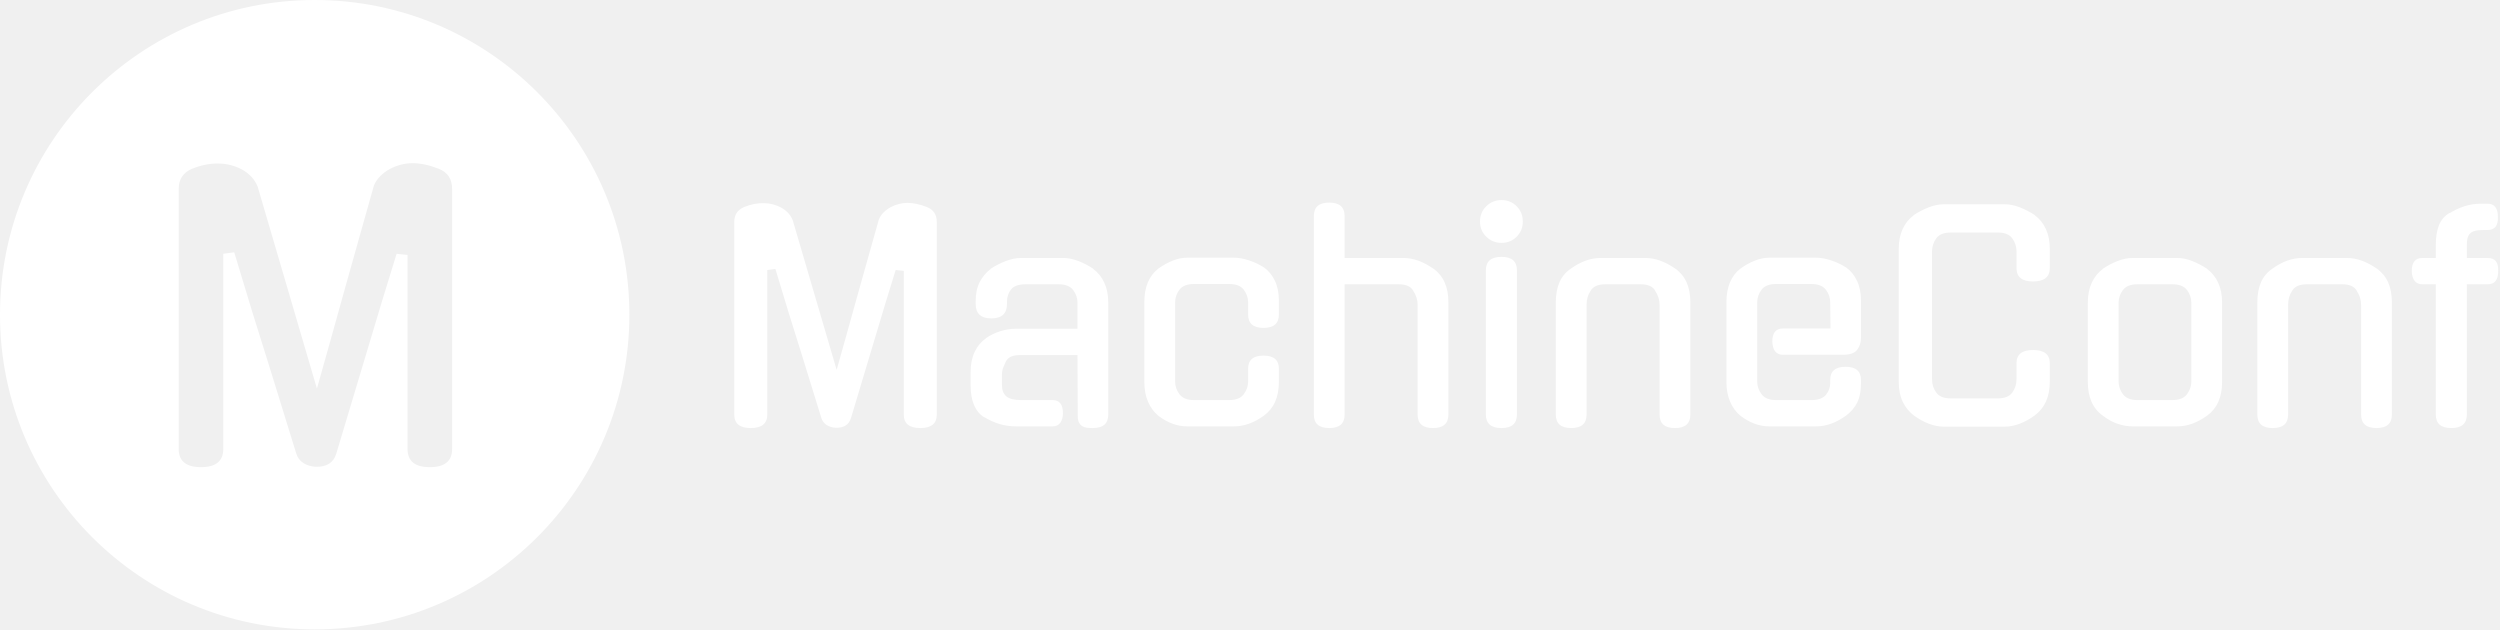
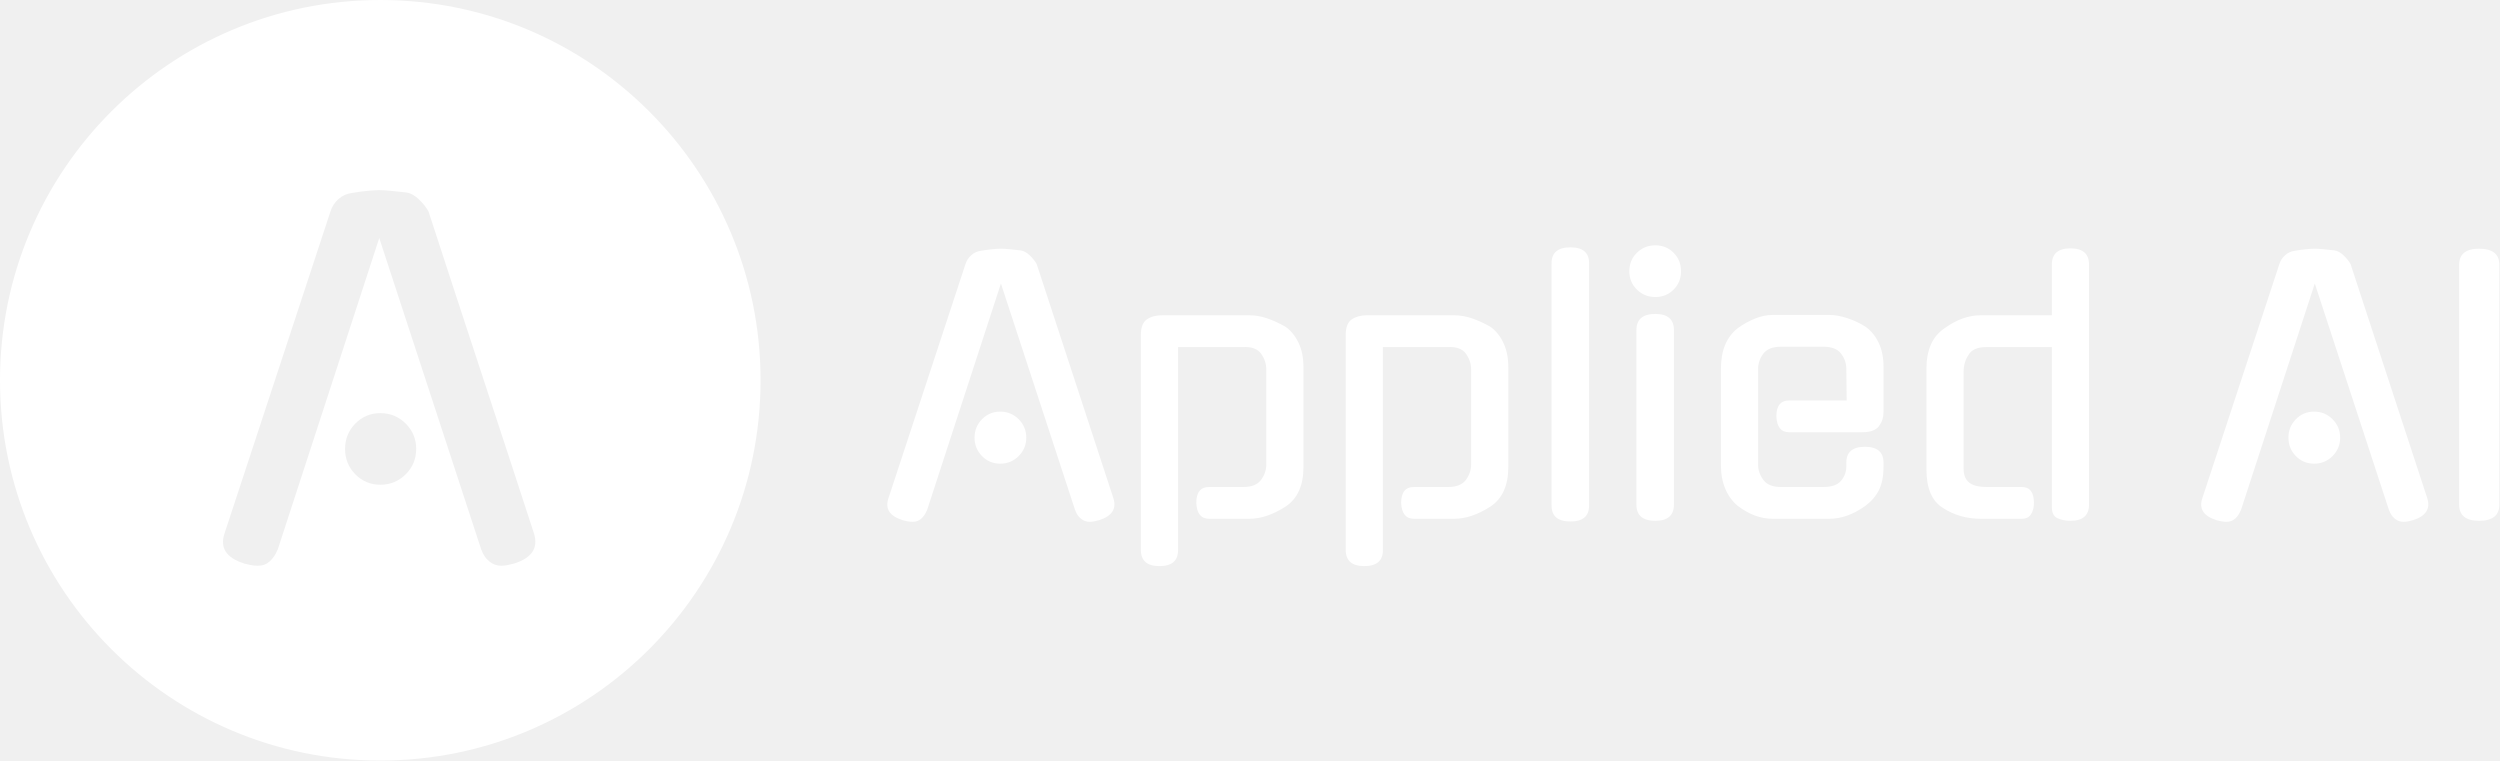
- <svg xmlns="http://www.w3.org/2000/svg" width="1287px" height="324px" viewBox="0 0 1287 324" version="1.1">
+ <svg xmlns="http://www.w3.org/2000/svg" width="1065px" height="324px" viewBox="0 0 1065 324" version="1.1">
  <defs />
  <g id="Page-1" stroke="none" stroke-width="1" fill="none" fill-rule="evenodd">
    <g id="Group" fill="#FFFFFF">
-       <path d="M162,324 C72.53,324 0,251.47 0,162 C0,72.53 72.53,0 162,0 C251.47,0 324,72.53 324,162 C324,251.47 251.47,324 162,324 Z M212.334,84 C210.39,84 208.414,84.259 206.405,84.778 C204.396,85.296 202.484,86.041 200.67,87.013 C198.855,87.985 197.236,89.184 195.81,90.61 C194.384,92.035 193.283,93.655 192.505,95.47 C190.302,103.246 187.937,111.637 185.409,120.645 C182.882,129.652 180.323,138.756 177.731,147.958 C175.139,157.159 172.611,166.231 170.149,175.174 C167.687,184.116 165.354,192.411 163.151,200.057 L132.63,96.053 C131.852,94.109 130.751,92.392 129.325,90.901 C127.899,89.411 126.279,88.18 124.465,87.208 C122.65,86.236 120.706,85.49 118.633,84.972 C116.559,84.454 114.55,84.194 112.606,84.194 C108.2,84.065 103.599,84.972 98.804,86.916 C94.268,88.86 92,92.294 92,97.219 L92,231.161 C92,237.382 95.823,240.492 103.47,240.492 C111.116,240.492 114.939,237.382 114.939,231.161 L114.939,130.656 L120.577,129.879 C123.947,141.154 127.057,151.425 129.908,160.691 C132.759,169.957 135.611,179.062 138.462,188.004 L152.459,233.3 C153.107,235.503 154.338,237.188 156.152,238.354 C157.967,239.52 160.105,240.168 162.567,240.298 C168.14,240.428 171.639,238.224 173.065,233.688 L196.393,155.928 L204.169,130.656 L209.807,131.239 L209.807,231.161 C209.807,237.382 213.63,240.492 221.276,240.492 C228.923,240.492 232.746,237.382 232.746,231.161 L232.746,97.219 C232.746,92.165 230.478,88.73 225.942,86.916 C221.017,84.972 216.481,84 212.334,84 Z" id="Combined-Shape" />
-       <path d="M467.136,104.44 C470.208,104.44 473.568,105.16 477.216,106.6 C480.576,107.944 482.256,110.488 482.256,114.232 L482.256,213.448 C482.256,218.056 479.424,220.36 473.76,220.36 C468.096,220.36 465.264,218.056 465.264,213.448 L465.264,139.432 L461.088,139 L455.328,157.72 L438.048,215.32 C436.992,218.68 434.4,220.312 430.272,220.216 C428.448,220.12 426.864,219.64 425.52,218.776 C424.176,217.912 423.264,216.664 422.784,215.032 L412.416,181.48 C410.304,174.856 408.192,168.112 406.08,161.248 C403.968,154.384 401.664,146.776 399.168,138.424 L394.992,139 L394.992,213.448 C394.992,218.056 392.16,220.36 386.496,220.36 C380.832,220.36 378,218.056 378,213.448 L378,114.232 C378,110.584 379.68,108.04 383.04,106.6 C386.592,105.16 390,104.488 393.264,104.584 C394.704,104.584 396.192,104.776 397.728,105.16 C399.264,105.544 400.704,106.096 402.048,106.816 C403.392,107.536 404.592,108.448 405.648,109.552 C406.704,110.656 407.52,111.928 408.096,113.368 L430.704,190.408 C432.336,184.744 434.064,178.6 435.888,171.976 C437.712,165.352 439.584,158.632 441.504,151.816 C443.424,145 445.32,138.256 447.192,131.584 C449.064,124.912 450.816,118.696 452.448,112.936 C453.024,111.592 453.84,110.392 454.896,109.336 C455.952,108.28 457.152,107.392 458.496,106.672 C459.84,105.952 461.256,105.4 462.744,105.016 C464.232,104.632 465.696,104.44 467.136,104.44 Z M523.008,219.496 C520.032,219.496 517.2,219.088 514.512,218.272 C511.824,217.456 509.232,216.28 506.736,214.744 L506.736,214.888 C502.032,211.912 499.68,206.44 499.68,198.472 L499.68,191.416 C499.68,187.48 500.376,184.048 501.768,181.12 C503.16,178.192 505.104,175.864 507.6,174.136 L507.456,174.136 C509.856,172.504 512.4,171.28 515.088,170.464 C517.776,169.648 520.368,169.24 522.864,169.24 L554.688,169.24 L554.688,155.848 C554.688,153.448 553.944,151.264 552.456,149.296 C550.968,147.328 548.448,146.344 544.896,146.344 L528.048,146.344 C524.4,146.344 521.88,147.232 520.488,149.008 C519.096,150.784 518.4,152.872 518.4,155.272 L518.4,156.424 C518.4,161.416 515.712,163.912 510.336,163.912 C504.96,163.912 502.272,161.416 502.272,156.424 L502.272,155.128 C502.272,151.192 502.968,147.88 504.36,145.192 C505.752,142.504 507.648,140.248 510.048,138.424 L509.904,138.424 C512.4,136.792 515.016,135.448 517.752,134.392 C520.488,133.336 523.104,132.808 525.6,132.808 L547.488,132.808 C549.888,132.808 552.456,133.336 555.192,134.392 C557.928,135.448 560.496,136.792 562.896,138.424 L562.752,138.424 C565.248,140.248 567.168,142.624 568.512,145.552 C569.856,148.48 570.528,151.864 570.528,155.704 L570.528,213.448 C570.528,218.056 567.888,220.36 562.608,220.36 C561.552,220.36 560.568,220.312 559.656,220.216 C558.744,220.12 557.928,219.856 557.208,219.424 C556.488,218.992 555.912,218.368 555.48,217.552 C555.048,216.736 554.832,215.656 554.832,214.312 L554.688,182.776 L525.6,182.776 C523.488,182.776 521.856,183.016 520.704,183.496 C519.552,183.976 518.64,184.744 517.968,185.8 C517.2,187.432 516.648,188.704 516.312,189.616 C515.976,190.528 515.808,191.56 515.808,192.712 L515.808,198.328 C515.808,200.824 516.552,202.72 518.04,204.016 C519.528,205.312 522.096,205.96 525.744,205.96 L541.872,205.96 C545.424,205.96 547.2,208.216 547.2,212.728 C547.2,214.648 546.768,216.256 545.904,217.552 C545.04,218.848 543.696,219.496 541.872,219.496 L523.008,219.496 Z M658.368,196.6 C658.368,204.472 655.776,210.28 650.592,214.024 C645.504,217.672 640.416,219.496 635.328,219.496 L611.136,219.496 C606.048,219.496 601.104,217.672 596.304,214.024 C594,212.104 592.224,209.68 590.976,206.752 C589.728,203.824 589.104,200.44 589.104,196.6 L589.104,155.56 C589.104,147.784 591.504,142.024 596.304,138.28 C598.704,136.552 601.176,135.184 603.72,134.176 C606.264,133.168 608.736,132.664 611.136,132.664 L635.328,132.664 C637.632,132.664 640.176,133.12 642.96,134.032 C645.744,134.944 648.336,136.168 650.736,137.704 C653.04,139.336 654.888,141.592 656.28,144.472 C657.672,147.352 658.368,150.76 658.368,154.696 L658.368,161.896 C658.368,166.504 655.728,168.808 650.448,168.808 C645.168,168.808 642.528,166.504 642.528,161.896 L642.528,155.704 C642.528,153.304 641.784,151.12 640.296,149.152 C638.808,147.184 636.288,146.2 632.736,146.2 L614.736,146.2 C611.184,146.2 608.664,147.184 607.176,149.152 C605.688,151.12 604.944,153.304 604.944,155.704 L604.944,196.456 C604.944,198.76 605.688,200.92 607.176,202.936 C608.664,204.952 611.184,205.96 614.736,205.96 L632.736,205.96 C636.288,205.96 638.808,204.952 640.296,202.936 C641.784,200.92 642.528,198.76 642.528,196.456 L642.528,189.832 C642.528,185.32 645.168,183.064 650.448,183.064 C655.728,183.064 658.368,185.32 658.368,189.832 L658.368,196.6 Z M692.208,213.448 C692.208,218.056 689.568,220.36 684.288,220.36 C679.008,220.36 676.368,218.056 676.368,213.448 L676.368,111.208 C676.368,106.6 679.008,104.296 684.288,104.296 C689.568,104.296 692.208,106.6 692.208,111.208 L692.208,132.808 L722.592,132.808 C727.488,132.808 732.576,134.632 737.856,138.28 C743.04,141.928 745.632,147.688 745.632,155.56 L745.632,213.448 C745.632,218.056 742.992,220.36 737.712,220.36 C732.432,220.36 729.792,218.056 729.792,213.448 L729.792,156.856 C729.792,154.36 729.024,151.96 727.488,149.656 L727.632,149.8 C726.384,147.496 723.84,146.344 720,146.344 L692.208,146.344 L692.208,213.448 Z M780.912,213.448 C780.912,218.056 778.272,220.36 772.992,220.36 C767.616,220.36 764.928,218.056 764.928,213.448 L764.928,139.144 C764.928,134.536 767.616,132.232 772.992,132.232 C778.272,132.232 780.912,134.536 780.912,139.144 L780.912,213.448 Z M783.936,114.088 C783.936,117.16 782.88,119.752 780.768,121.864 C778.656,123.976 776.064,125.032 772.992,125.032 C769.92,125.032 767.304,123.976 765.144,121.864 C762.984,119.752 761.904,117.16 761.904,114.088 C761.904,110.92 762.984,108.28 765.144,106.168 C767.304,104.056 769.92,103 772.992,103 C776.064,103 778.656,104.056 780.768,106.168 C782.88,108.28 783.936,110.92 783.936,114.088 Z M816.768,213.448 C816.768,218.056 814.128,220.36 808.848,220.36 C803.568,220.36 800.928,218.056 800.928,213.448 L800.928,155.56 C800.928,151.624 801.552,148.216 802.8,145.336 C804.048,142.456 806.016,140.104 808.704,138.28 C813.792,134.632 818.88,132.808 823.968,132.808 L847.152,132.808 C852.048,132.808 857.136,134.632 862.416,138.28 C867.6,141.928 870.192,147.688 870.192,155.56 L870.192,213.448 C870.192,218.056 867.552,220.36 862.272,220.36 C856.992,220.36 854.352,218.056 854.352,213.448 L854.352,156.856 C854.352,154.36 853.584,151.96 852.048,149.656 L852.192,149.8 C850.944,147.496 848.4,146.344 844.56,146.344 L826.56,146.344 C822.624,146.344 820.032,147.496 818.784,149.8 C817.44,151.816 816.768,154.168 816.768,156.856 L816.768,213.448 Z M904.608,196.456 C904.608,198.76 905.352,200.92 906.84,202.936 C908.328,204.952 910.848,205.96 914.4,205.96 L932.4,205.96 C935.952,205.96 938.472,205.072 939.96,203.296 C941.448,201.52 942.192,199.48 942.192,197.176 L942.192,195.592 C942.192,191.08 944.832,188.824 950.112,188.824 C955.392,188.824 958.032,191.08 958.032,195.592 L958.032,197.32 C958.032,201.352 957.384,204.664 956.088,207.256 C954.792,209.848 952.848,212.104 950.256,214.024 C945.168,217.672 940.08,219.496 934.992,219.496 L910.8,219.496 C905.712,219.496 900.768,217.672 895.968,214.024 C893.664,212.104 891.888,209.68 890.64,206.752 C889.392,203.824 888.768,200.44 888.768,196.6 L888.768,155.56 C888.768,147.784 891.168,142.024 895.968,138.28 C898.368,136.552 900.84,135.184 903.384,134.176 C905.928,133.168 908.4,132.664 910.8,132.664 L934.992,132.664 C937.296,132.664 939.84,133.12 942.624,134.032 C945.408,134.944 948,136.168 950.4,137.704 C952.704,139.336 954.552,141.592 955.944,144.472 C957.336,147.352 958.032,150.76 958.032,154.696 L958.032,174.136 C958.032,176.344 957.384,178.312 956.088,180.04 C954.792,181.768 952.416,182.632 948.96,182.632 L917.856,182.632 C914.4,182.632 912.576,180.376 912.384,175.864 C912.384,171.352 914.208,169.096 917.856,169.096 L942.336,169.096 L942.192,155.704 C942.192,153.304 941.448,151.12 939.96,149.152 C938.472,147.184 935.952,146.2 932.4,146.2 L914.4,146.2 C910.848,146.2 908.328,147.184 906.84,149.152 C905.352,151.12 904.608,153.304 904.608,155.704 L904.608,196.456 Z M1055.232,196.456 C1055.232,204.232 1052.64,210.04 1047.456,213.88 C1044.96,215.704 1042.392,217.12 1039.752,218.128 C1037.112,219.136 1034.544,219.64 1032.048,219.64 L1000.656,219.64 C998.16,219.64 995.592,219.136 992.952,218.128 C990.312,217.12 987.744,215.704 985.248,213.88 C982.752,211.96 980.832,209.584 979.488,206.752 C978.144,203.92 977.472,200.488 977.472,196.456 L977.472,128.056 C977.472,124.216 978.144,120.832 979.488,117.904 C980.832,114.976 982.752,112.6 985.248,110.776 L985.104,110.776 C987.6,109.144 990.192,107.8 992.88,106.744 C995.568,105.688 998.16,105.16 1000.656,105.16 L1032.048,105.16 C1034.544,105.16 1037.136,105.688 1039.824,106.744 C1042.512,107.8 1045.104,109.144 1047.6,110.776 L1047.456,110.776 C1049.952,112.6 1051.872,114.976 1053.216,117.904 C1054.56,120.832 1055.232,124.216 1055.232,128.056 L1055.232,137.992 C1055.232,142.6 1052.352,144.904 1046.592,144.904 C1040.928,144.904 1038.096,142.6 1038.096,137.992 L1038.096,129.352 C1038.096,126.952 1037.376,124.744 1035.936,122.728 C1034.496,120.712 1032,119.704 1028.448,119.704 L1004.256,119.704 C1000.704,119.704 998.208,120.712 996.768,122.728 C995.328,124.744 994.608,126.952 994.608,129.352 L994.608,195.304 C994.608,197.8 995.328,200.056 996.768,202.072 C998.208,204.088 1000.704,205.096 1004.256,205.096 L1028.448,205.096 C1032,205.096 1034.496,204.088 1035.936,202.072 C1037.376,200.056 1038.096,197.8 1038.096,195.304 L1038.096,186.952 C1038.096,182.44 1040.928,180.184 1046.592,180.184 C1052.352,180.184 1055.232,182.44 1055.232,186.952 L1055.232,196.456 Z M1120.896,132.808 C1123.392,132.808 1125.96,133.336 1128.6,134.392 C1131.24,135.448 1133.808,136.792 1136.304,138.424 L1136.16,138.424 C1138.656,140.248 1140.576,142.624 1141.92,145.552 C1143.264,148.48 1143.936,151.864 1143.936,155.704 L1143.936,196.6 C1143.936,204.472 1141.344,210.28 1136.16,214.024 C1131.072,217.672 1125.984,219.496 1120.896,219.496 L1097.856,219.496 C1095.36,219.496 1092.816,219.064 1090.224,218.2 C1087.632,217.336 1085.088,215.944 1082.592,214.024 C1077.408,210.376 1074.816,204.568 1074.816,196.6 L1074.816,155.704 C1074.816,151.864 1075.488,148.48 1076.832,145.552 C1078.176,142.624 1080.096,140.248 1082.592,138.424 L1082.448,138.424 C1084.848,136.792 1087.392,135.448 1090.08,134.392 C1092.768,133.336 1095.36,132.808 1097.856,132.808 L1120.896,132.808 Z M1118.304,205.96 C1121.856,205.96 1124.376,204.952 1125.864,202.936 C1127.352,200.92 1128.096,198.76 1128.096,196.456 L1128.096,155.848 C1128.096,153.448 1127.352,151.264 1125.864,149.296 C1124.376,147.328 1121.856,146.344 1118.304,146.344 L1100.448,146.344 C1096.896,146.344 1094.376,147.328 1092.888,149.296 C1091.4,151.264 1090.656,153.448 1090.656,155.848 L1090.656,196.456 C1090.656,198.76 1091.4,200.92 1092.888,202.936 C1094.376,204.952 1096.896,205.96 1100.448,205.96 L1118.304,205.96 Z M1177.92,213.448 C1177.92,218.056 1175.28,220.36 1170,220.36 C1164.72,220.36 1162.08,218.056 1162.08,213.448 L1162.08,155.56 C1162.08,151.624 1162.704,148.216 1163.952,145.336 C1165.2,142.456 1167.168,140.104 1169.856,138.28 C1174.944,134.632 1180.032,132.808 1185.12,132.808 L1208.304,132.808 C1213.2,132.808 1218.288,134.632 1223.568,138.28 C1228.752,141.928 1231.344,147.688 1231.344,155.56 L1231.344,213.448 C1231.344,218.056 1228.704,220.36 1223.424,220.36 C1218.144,220.36 1215.504,218.056 1215.504,213.448 L1215.504,156.856 C1215.504,154.36 1214.736,151.96 1213.2,149.656 L1213.344,149.8 C1212.096,147.496 1209.552,146.344 1205.712,146.344 L1187.712,146.344 C1183.776,146.344 1181.184,147.496 1179.936,149.8 C1178.592,151.816 1177.92,154.168 1177.92,156.856 L1177.92,213.448 Z M1269.936,213.448 C1269.936,218.056 1267.248,220.36 1261.872,220.36 C1256.592,220.36 1253.952,218.056 1253.952,213.448 L1253.952,146.344 L1247.04,146.344 C1243.584,146.344 1241.76,144.088 1241.568,139.576 C1241.568,135.064 1243.392,132.808 1247.04,132.808 L1253.952,132.808 L1253.952,125.896 C1253.952,121.96 1254.504,118.624 1255.608,115.888 C1256.712,113.152 1258.512,111.064 1261.008,109.624 L1261.008,109.768 C1263.504,108.232 1266.072,107.032 1268.712,106.168 C1271.352,105.304 1274.16,104.872 1277.136,104.872 L1280.592,104.872 C1284.144,104.872 1285.92,107.128 1285.92,111.64 C1286.112,116.152 1284.336,118.408 1280.592,118.408 L1278.288,118.408 C1276.464,118.408 1275,118.576 1273.896,118.912 C1272.792,119.248 1271.952,119.752 1271.376,120.424 C1270.8,121.096 1270.416,121.912 1270.224,122.872 C1270.032,123.832 1269.936,124.888 1269.936,126.04 L1269.936,132.808 L1280.736,132.808 C1284.48,132.808 1286.256,135.064 1286.064,139.576 C1286.064,144.088 1284.288,146.344 1280.736,146.344 L1269.936,146.344 L1269.936,213.448 Z" id="MachineConf" />
+       <path d="M162,324 C72.53,324 0,251.47 0,162 C0,72.53 72.53,1.42108547e-14 162,1.42108547e-14 C251.47,1.42108547e-14 324,72.53 324,162 C324,251.47 251.47,324 162,324 Z M161.562,101.397 L205.127,234.47 L205.127,234.272 C205.787,236.253 206.877,237.87 208.395,239.124 C209.913,240.378 211.596,241.005 213.444,241.005 C214.501,241.005 215.458,240.906 216.316,240.708 C217.174,240.51 218.131,240.279 219.187,240.015 C226.58,237.639 229.353,233.414 227.504,227.341 C220.111,204.634 212.619,181.762 205.028,158.725 C197.437,135.688 189.945,112.816 182.552,90.109 C181.628,88.393 180.275,86.677 178.493,84.961 C176.711,83.244 174.895,82.254 173.047,81.99 C170.803,81.726 168.625,81.495 166.512,81.297 C164.4,81.099 162.75,81 161.562,81 C160.373,81 158.723,81.099 156.611,81.297 C154.499,81.495 152.32,81.792 150.076,82.188 C147.832,82.452 145.885,83.31 144.234,84.762 C142.584,86.215 141.429,87.997 140.769,90.109 L95.619,227.341 C93.639,233.414 96.411,237.639 103.936,240.015 L103.738,240.015 C104.794,240.279 105.817,240.51 106.807,240.708 C107.797,240.906 108.821,241.005 109.877,241.005 C111.857,241.005 113.54,240.378 114.926,239.124 C116.313,237.87 117.402,236.253 118.194,234.272 L118.194,234.47 L161.562,101.397 Z M177.298,191.248 C177.298,187.023 175.813,183.426 172.842,180.456 C169.872,177.485 166.275,176 162.05,176 C157.825,176 154.261,177.485 151.357,180.456 C148.452,183.426 147,187.023 147,191.248 C147,195.473 148.452,199.07 151.357,202.04 C154.261,205.011 157.825,206.496 162.05,206.496 C166.275,206.496 169.872,205.011 172.842,202.04 C175.813,199.07 177.298,195.473 177.298,191.248 Z" id="Combined-Shape" />
+       <path d="M426.392,120.776 L394.856,217.544 L394.856,217.4 C394.28,218.84 393.488,220.016 392.48,220.928 C391.472,221.84 390.248,222.296 388.808,222.296 C388.04,222.296 387.296,222.224 386.576,222.08 C385.856,221.936 385.112,221.768 384.344,221.576 L384.488,221.576 C379.016,219.848 377,216.776 378.44,212.36 L411.272,112.568 C411.752,111.032 412.592,109.736 413.792,108.68 C414.992,107.624 416.408,107 418.04,106.808 C419.672,106.52 421.256,106.304 422.792,106.16 C424.328,106.016 425.528,105.944 426.392,105.944 C427.256,105.944 428.456,106.016 429.992,106.16 C431.528,106.304 433.112,106.472 434.744,106.664 C436.088,106.856 437.408,107.576 438.704,108.824 C440,110.072 440.984,111.32 441.656,112.568 C447.032,129.08 452.48,145.712 458,162.464 C463.52,179.216 468.968,195.848 474.344,212.36 C475.688,216.776 473.672,219.848 468.296,221.576 C467.528,221.768 466.832,221.936 466.208,222.08 C465.584,222.224 464.888,222.296 464.12,222.296 C462.776,222.296 461.552,221.84 460.448,220.928 C459.344,220.016 458.552,218.84 458.072,217.4 L458.072,217.544 L426.392,120.776 Z M437.192,186.44 C437.192,189.512 436.112,192.128 433.952,194.288 C431.792,196.448 429.176,197.528 426.104,197.528 C423.032,197.528 420.44,196.448 418.328,194.288 C416.216,192.128 415.16,189.512 415.16,186.44 C415.16,183.368 416.216,180.752 418.328,178.592 C420.44,176.432 423.032,175.352 426.104,175.352 C429.176,175.352 431.792,176.432 433.952,178.592 C436.112,180.752 437.192,183.368 437.192,186.44 Z M515.096,221 C511.64,221 509.816,218.744 509.624,214.232 C509.624,209.72 511.448,207.464 515.096,207.464 L529.64,207.464 C533.192,207.464 535.712,206.456 537.2,204.44 C538.688,202.424 539.432,200.264 539.432,197.96 L539.432,157.352 C539.432,154.952 538.688,152.72 537.2,150.656 C535.712,148.592 533.144,147.656 529.496,147.848 L501.848,147.848 L501.848,234.392 C501.848,238.904 499.208,241.16 493.928,241.16 C488.648,241.16 486.008,238.856 486.008,234.248 L486.008,142.808 C486.008,139.448 486.872,137.192 488.6,136.04 C490.328,134.888 492.44,134.312 494.936,134.312 L532.232,134.312 C534.728,134.312 537.248,134.744 539.792,135.608 C542.336,136.472 544.952,137.672 547.64,139.208 C549.944,140.84 551.792,143.12 553.184,146.048 C554.576,148.976 555.272,152.408 555.272,156.344 L555.272,198.968 C555.272,206.84 552.728,212.456 547.64,215.816 C542.264,219.272 537.128,221 532.232,221 L515.096,221 Z M602.36,221 C598.904,221 597.08,218.744 596.888,214.232 C596.888,209.72 598.712,207.464 602.36,207.464 L616.904,207.464 C620.456,207.464 622.976,206.456 624.464,204.44 C625.952,202.424 626.696,200.264 626.696,197.96 L626.696,157.352 C626.696,154.952 625.952,152.72 624.464,150.656 C622.976,148.592 620.408,147.656 616.76,147.848 L589.112,147.848 L589.112,234.392 C589.112,238.904 586.472,241.16 581.192,241.16 C575.912,241.16 573.272,238.856 573.272,234.248 L573.272,142.808 C573.272,139.448 574.136,137.192 575.864,136.04 C577.592,134.888 579.704,134.312 582.2,134.312 L619.496,134.312 C621.992,134.312 624.512,134.744 627.056,135.608 C629.6,136.472 632.216,137.672 634.904,139.208 C637.208,140.84 639.056,143.12 640.448,146.048 C641.84,148.976 642.536,152.408 642.536,156.344 L642.536,198.968 C642.536,206.84 639.992,212.456 634.904,215.816 C629.528,219.272 624.392,221 619.496,221 L602.36,221 Z M676.952,215.384 C676.952,219.896 674.312,222.152 669.032,222.152 C663.656,222.152 660.968,219.896 660.968,215.384 L660.968,112.136 C660.968,107.624 663.656,105.368 669.032,105.368 C674.312,105.368 676.952,107.624 676.952,112.136 L676.952,215.384 Z M713.096,214.952 C713.096,219.56 710.456,221.864 705.176,221.864 C699.8,221.864 697.112,219.56 697.112,214.952 L697.112,140.648 C697.112,136.04 699.8,133.736 705.176,133.736 C710.456,133.736 713.096,136.04 713.096,140.648 L713.096,214.952 Z M716.12,115.592 C716.12,118.664 715.064,121.256 712.952,123.368 C710.84,125.48 708.248,126.536 705.176,126.536 C702.104,126.536 699.488,125.48 697.328,123.368 C695.168,121.256 694.088,118.664 694.088,115.592 C694.088,112.424 695.168,109.784 697.328,107.672 C699.488,105.56 702.104,104.504 705.176,104.504 C708.248,104.504 710.84,105.56 712.952,107.672 C715.064,109.784 716.12,112.424 716.12,115.592 Z M748.952,197.96 C748.952,200.264 749.696,202.424 751.184,204.44 C752.672,206.456 755.192,207.464 758.744,207.464 L776.744,207.464 C780.296,207.464 782.816,206.576 784.304,204.8 C785.792,203.024 786.536,200.984 786.536,198.68 L786.536,197.096 C786.536,192.584 789.176,190.328 794.456,190.328 C799.736,190.328 802.376,192.584 802.376,197.096 L802.376,198.824 C802.376,202.856 801.728,206.168 800.432,208.76 C799.136,211.352 797.192,213.608 794.6,215.528 C789.512,219.176 784.424,221 779.336,221 L755.144,221 C750.056,221 745.112,219.176 740.312,215.528 C738.008,213.608 736.232,211.184 734.984,208.256 C733.736,205.328 733.112,201.944 733.112,198.104 L733.112,157.064 C733.112,149.288 735.512,143.528 740.312,139.784 C742.712,138.056 745.184,136.688 747.728,135.68 C750.272,134.672 752.744,134.168 755.144,134.168 L779.336,134.168 C781.64,134.168 784.184,134.624 786.968,135.536 C789.752,136.448 792.344,137.672 794.744,139.208 C797.048,140.84 798.896,143.096 800.288,145.976 C801.68,148.856 802.376,152.264 802.376,156.2 L802.376,175.64 C802.376,177.848 801.728,179.816 800.432,181.544 C799.136,183.272 796.76,184.136 793.304,184.136 L762.2,184.136 C758.744,184.136 756.92,181.88 756.728,177.368 C756.728,172.856 758.552,170.6 762.2,170.6 L786.68,170.6 L786.536,157.208 C786.536,154.808 785.792,152.624 784.304,150.656 C782.816,148.688 780.296,147.704 776.744,147.704 L758.744,147.704 C755.192,147.704 752.672,148.688 751.184,150.656 C749.696,152.624 748.952,154.808 748.952,157.208 L748.952,197.96 Z M874.088,147.848 L846.296,147.848 C842.36,147.848 839.768,149 838.52,151.304 C837.176,153.32 836.504,155.672 836.504,158.36 L836.504,199.832 C836.504,202.328 837.272,204.224 838.808,205.52 C840.344,206.816 842.888,207.464 846.44,207.464 L861.272,207.464 C864.728,207.464 866.456,209.72 866.456,214.232 C866.456,216.152 866.048,217.76 865.232,219.056 C864.416,220.352 863.096,221 861.272,221 L843.848,221 C837.8,221 832.424,219.464 827.72,216.392 C823.016,213.512 820.664,208.04 820.664,199.976 L820.664,157.064 C820.664,153.128 821.288,149.72 822.536,146.84 C823.784,143.96 825.752,141.608 828.44,139.784 C833.528,136.136 838.616,134.312 843.704,134.312 L874.088,134.312 L874.088,112.712 C874.088,108.104 876.728,105.8 882.008,105.8 C887.288,105.8 889.928,108.104 889.928,112.712 L889.928,214.952 C889.928,219.56 887.288,221.864 882.008,221.864 C879.992,221.864 878.168,221.504 876.536,220.784 C874.904,220.064 874.088,218.456 874.088,215.96 L874.088,147.848 Z M986.104,120.776 L954.568,217.544 L954.568,217.4 C953.992,218.84 953.2,220.016 952.192,220.928 C951.184,221.84 949.96,222.296 948.52,222.296 C947.752,222.296 947.008,222.224 946.288,222.08 C945.568,221.936 944.824,221.768 944.056,221.576 L944.2,221.576 C938.728,219.848 936.712,216.776 938.152,212.36 L970.984,112.568 C971.464,111.032 972.304,109.736 973.504,108.68 C974.704,107.624 976.12,107 977.752,106.808 C979.384,106.52 980.968,106.304 982.504,106.16 C984.04,106.016 985.24,105.944 986.104,105.944 C986.968,105.944 988.168,106.016 989.704,106.16 C991.24,106.304 992.824,106.472 994.456,106.664 C995.8,106.856 997.12,107.576 998.416,108.824 C999.712,110.072 1000.696,111.32 1001.368,112.568 C1006.744,129.08 1012.192,145.712 1017.712,162.464 C1023.232,179.216 1028.68,195.848 1034.056,212.36 C1035.4,216.776 1033.384,219.848 1028.008,221.576 C1027.24,221.768 1026.544,221.936 1025.92,222.08 C1025.296,222.224 1024.6,222.296 1023.832,222.296 C1022.488,222.296 1021.264,221.84 1020.16,220.928 C1019.056,220.016 1018.264,218.84 1017.784,217.4 L1017.784,217.544 L986.104,120.776 Z M996.904,186.44 C996.904,189.512 995.824,192.128 993.664,194.288 C991.504,196.448 988.888,197.528 985.816,197.528 C982.744,197.528 980.152,196.448 978.04,194.288 C975.928,192.128 974.872,189.512 974.872,186.44 C974.872,183.368 975.928,180.752 978.04,178.592 C980.152,176.432 982.744,175.352 985.816,175.352 C988.888,175.352 991.504,176.432 993.664,178.592 C995.824,180.752 996.904,183.368 996.904,186.44 Z M1064.728,214.952 C1064.728,219.56 1061.848,221.864 1056.088,221.864 C1050.424,221.864 1047.592,219.56 1047.592,214.952 L1047.592,112.856 C1047.592,108.248 1050.424,105.944 1056.088,105.944 C1061.848,105.944 1064.728,108.248 1064.728,112.856 L1064.728,214.952 Z" id="AppliedAI" />
    </g>
  </g>
</svg>
